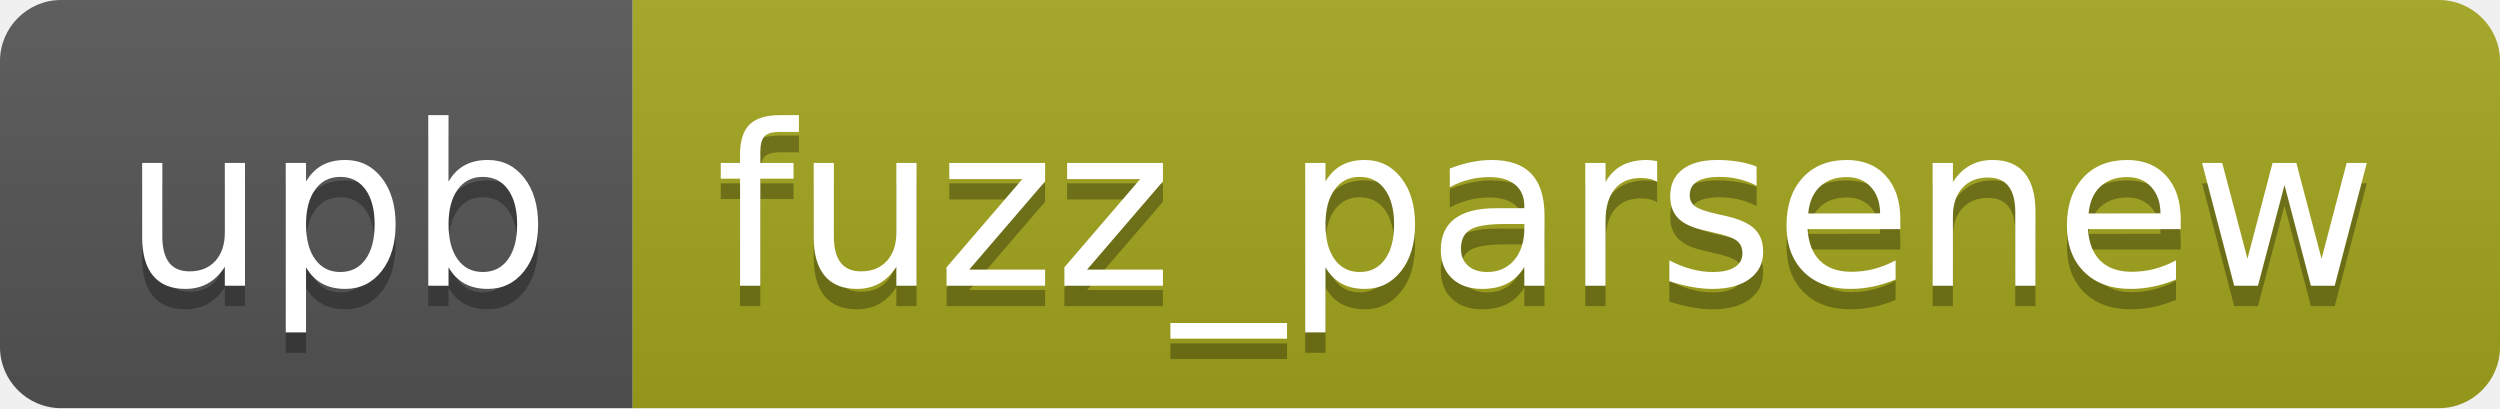
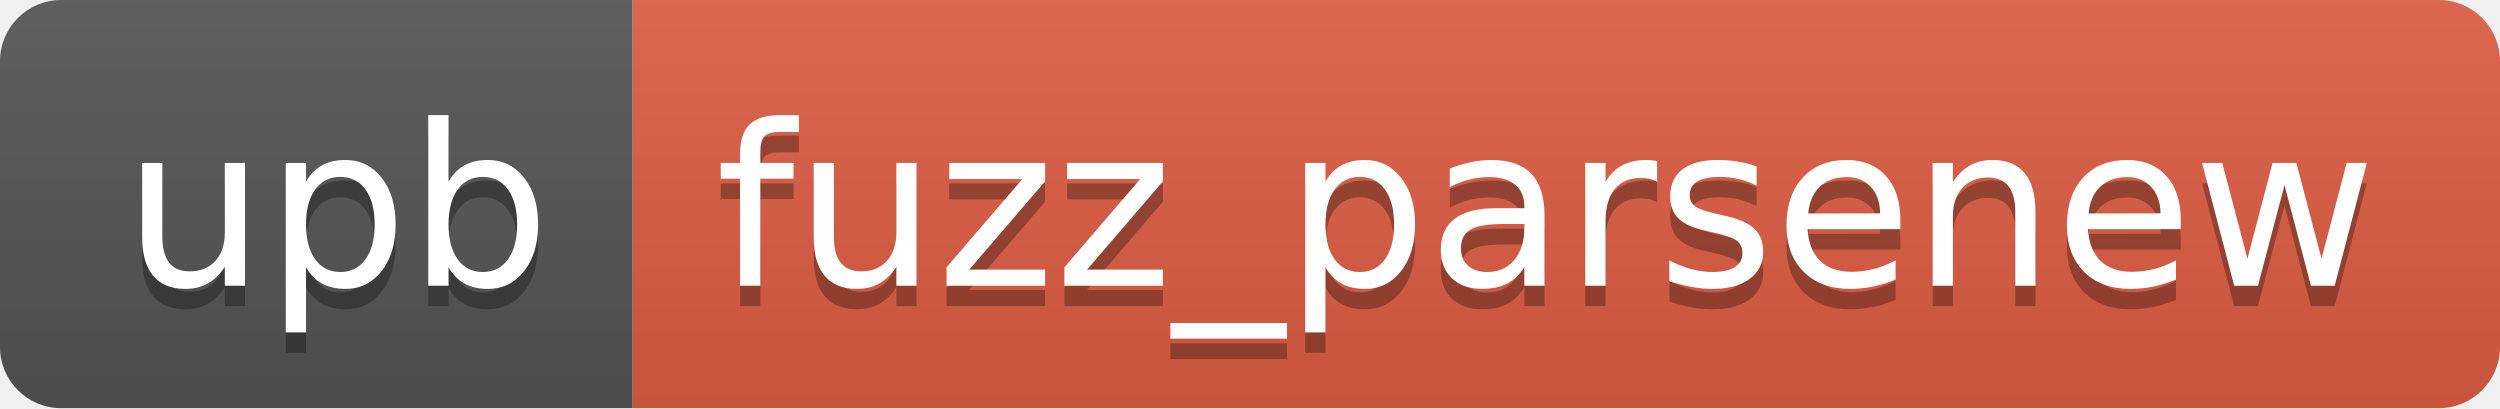
<svg xmlns="http://www.w3.org/2000/svg" width="122.5" height="20">
  <linearGradient id="smooth" x2="0" y2="100%">
    <stop offset="0" stop-color="#bbb" stop-opacity=".1" />
    <stop offset="1" stop-opacity=".1" />
  </linearGradient>
  <clipPath id="round">
    <rect width="122.5" height="20" rx="3" fill="#fff" />
  </clipPath>
  <g clip-path="url(#round)">
    <rect width="31.0" height="20" fill="#555" />
-     <rect x="31.0" width="91.5" height="20" fill="#a4a61d" />
+     <rect x="31.0" width="91.5" height="20" fill="#e05d44" />
    <rect width="122.5" height="20" fill="url(#smooth)" />
  </g>
  <g fill="#fff" text-anchor="middle" font-family="DejaVu Sans,Verdana,Geneva,sans-serif" font-size="110">
    <text x="165.0" y="150" fill="#010101" fill-opacity=".3" transform="scale(0.1)" textLength="210.0" lengthAdjust="spacing">upb</text>
    <text x="165.0" y="140" transform="scale(0.1)" textLength="210.0" lengthAdjust="spacing">upb</text>
    <text x="757.5" y="150" fill="#010101" fill-opacity=".3" transform="scale(0.1)" textLength="815.0" lengthAdjust="spacing">fuzz_parsenew</text>
    <text x="757.5" y="140" transform="scale(0.1)" textLength="815.0" lengthAdjust="spacing">fuzz_parsenew</text>
  </g>
</svg>
